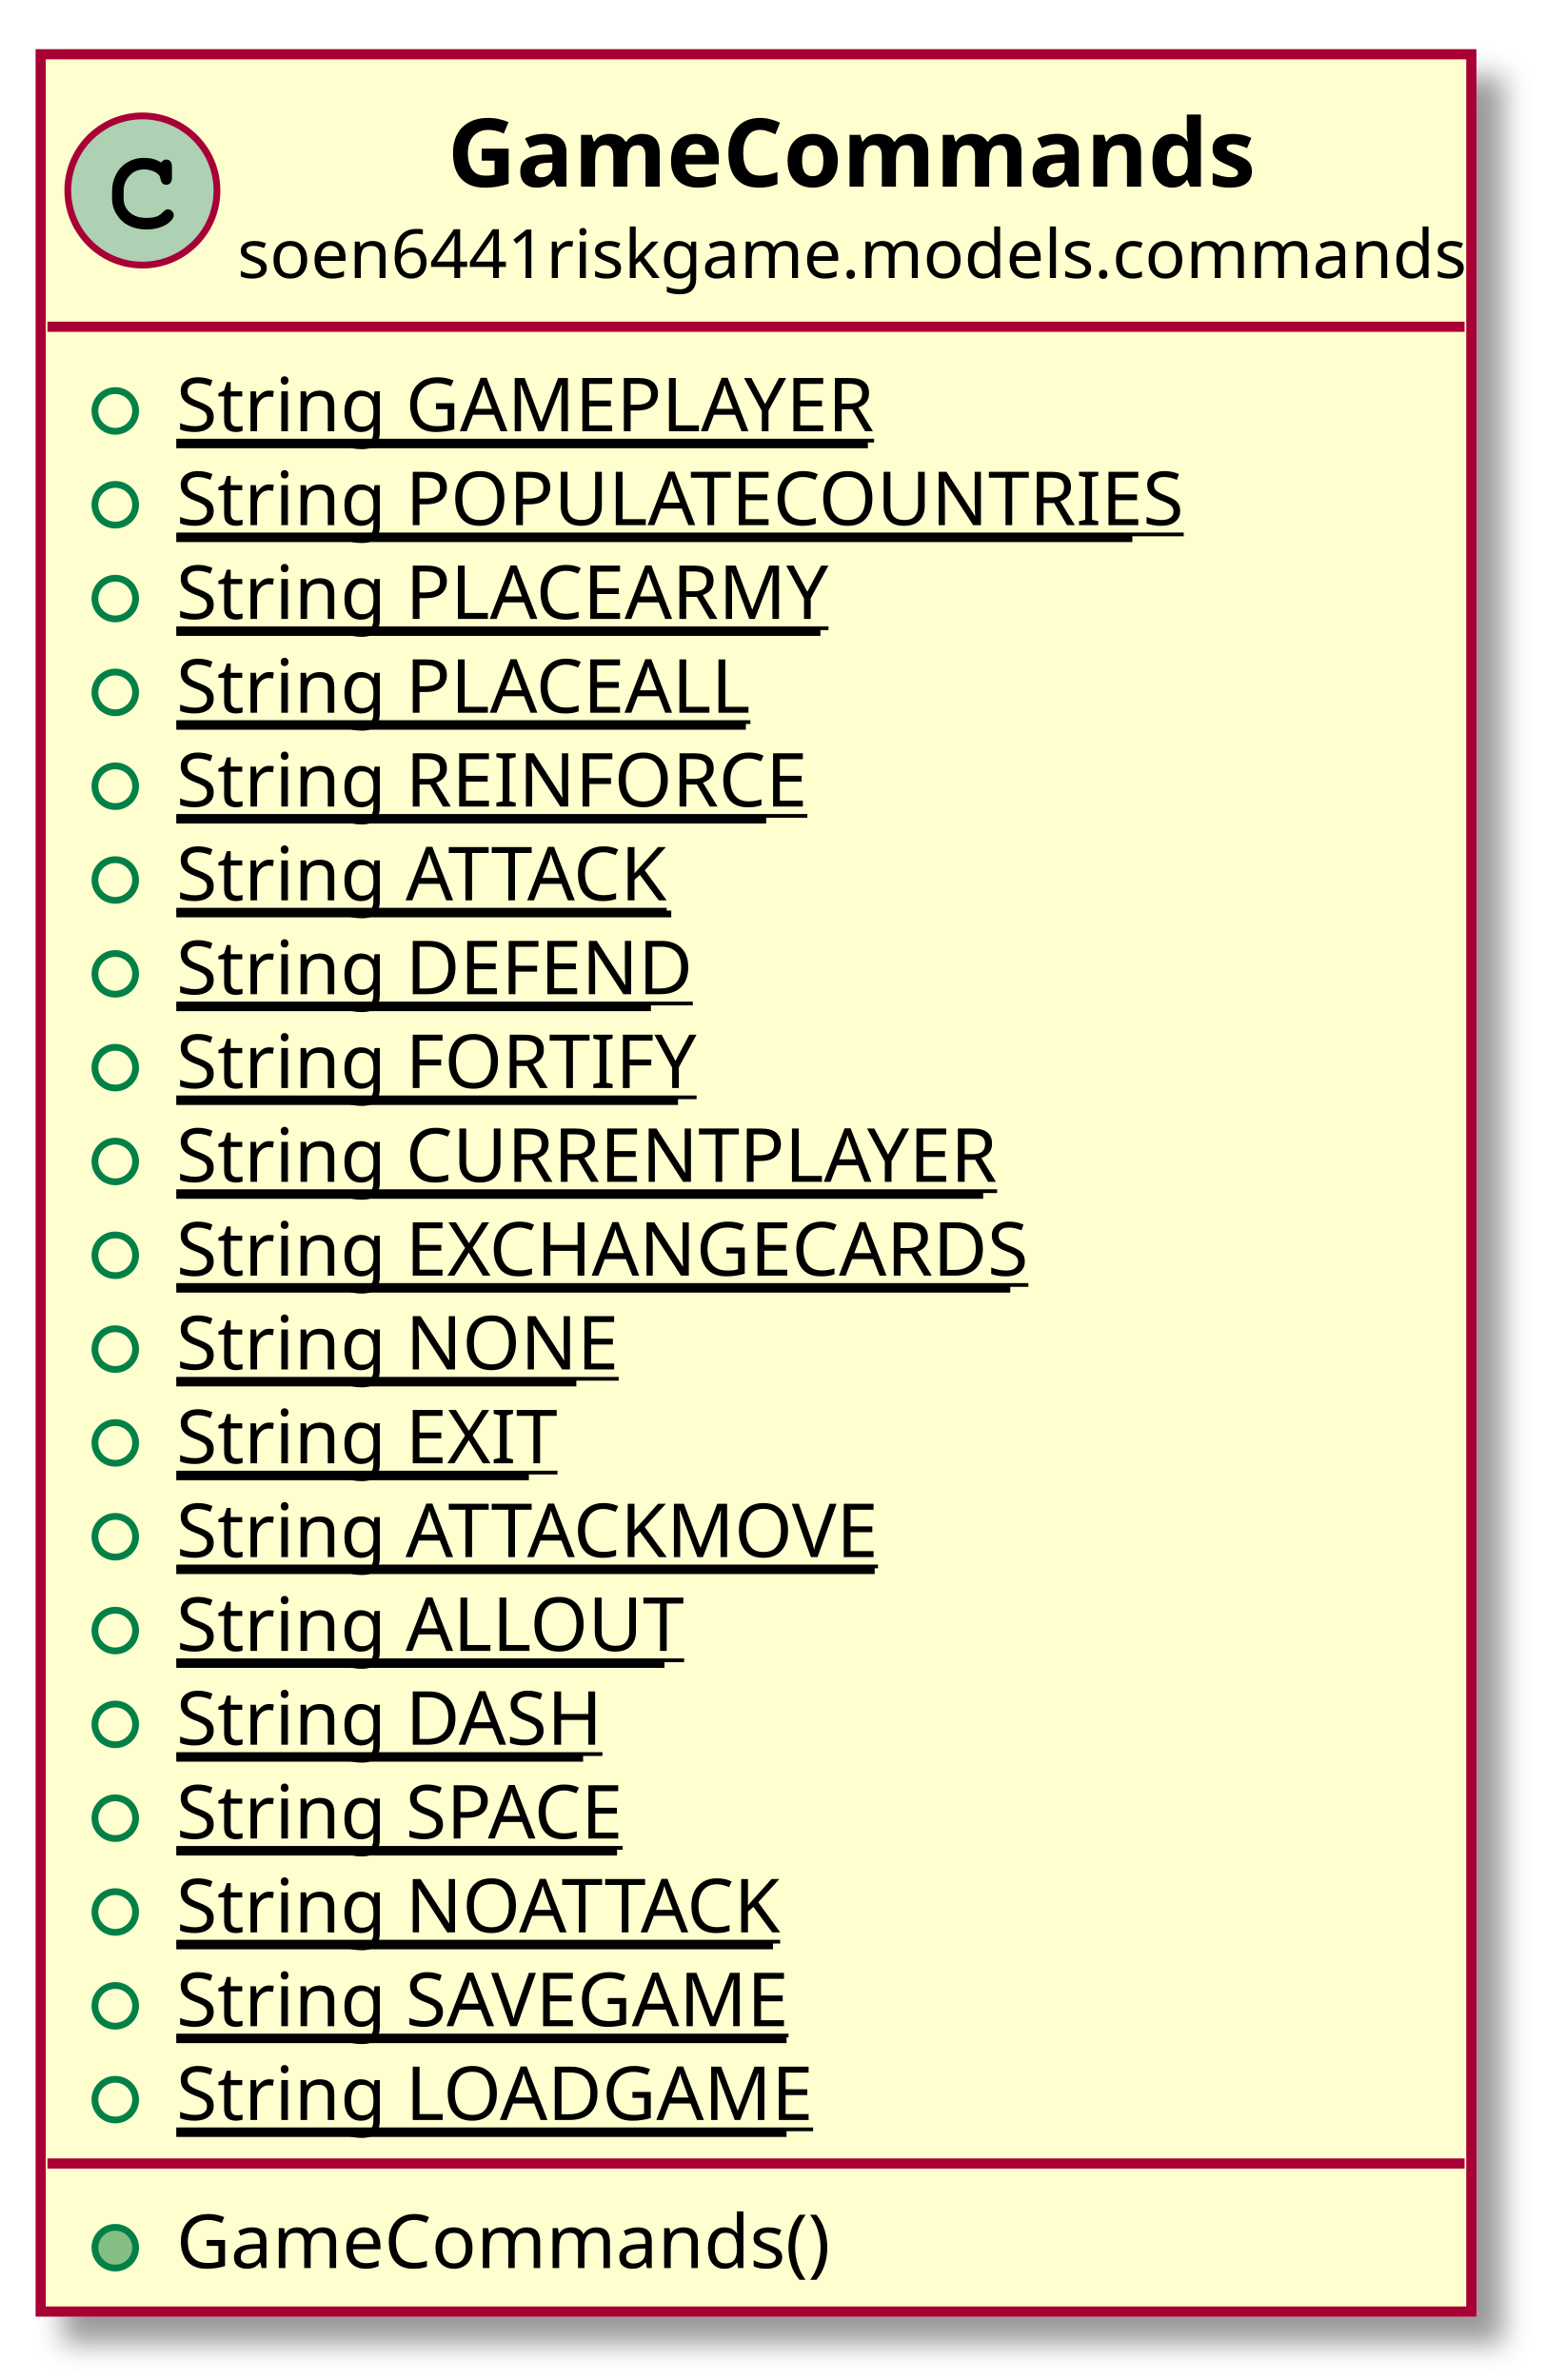
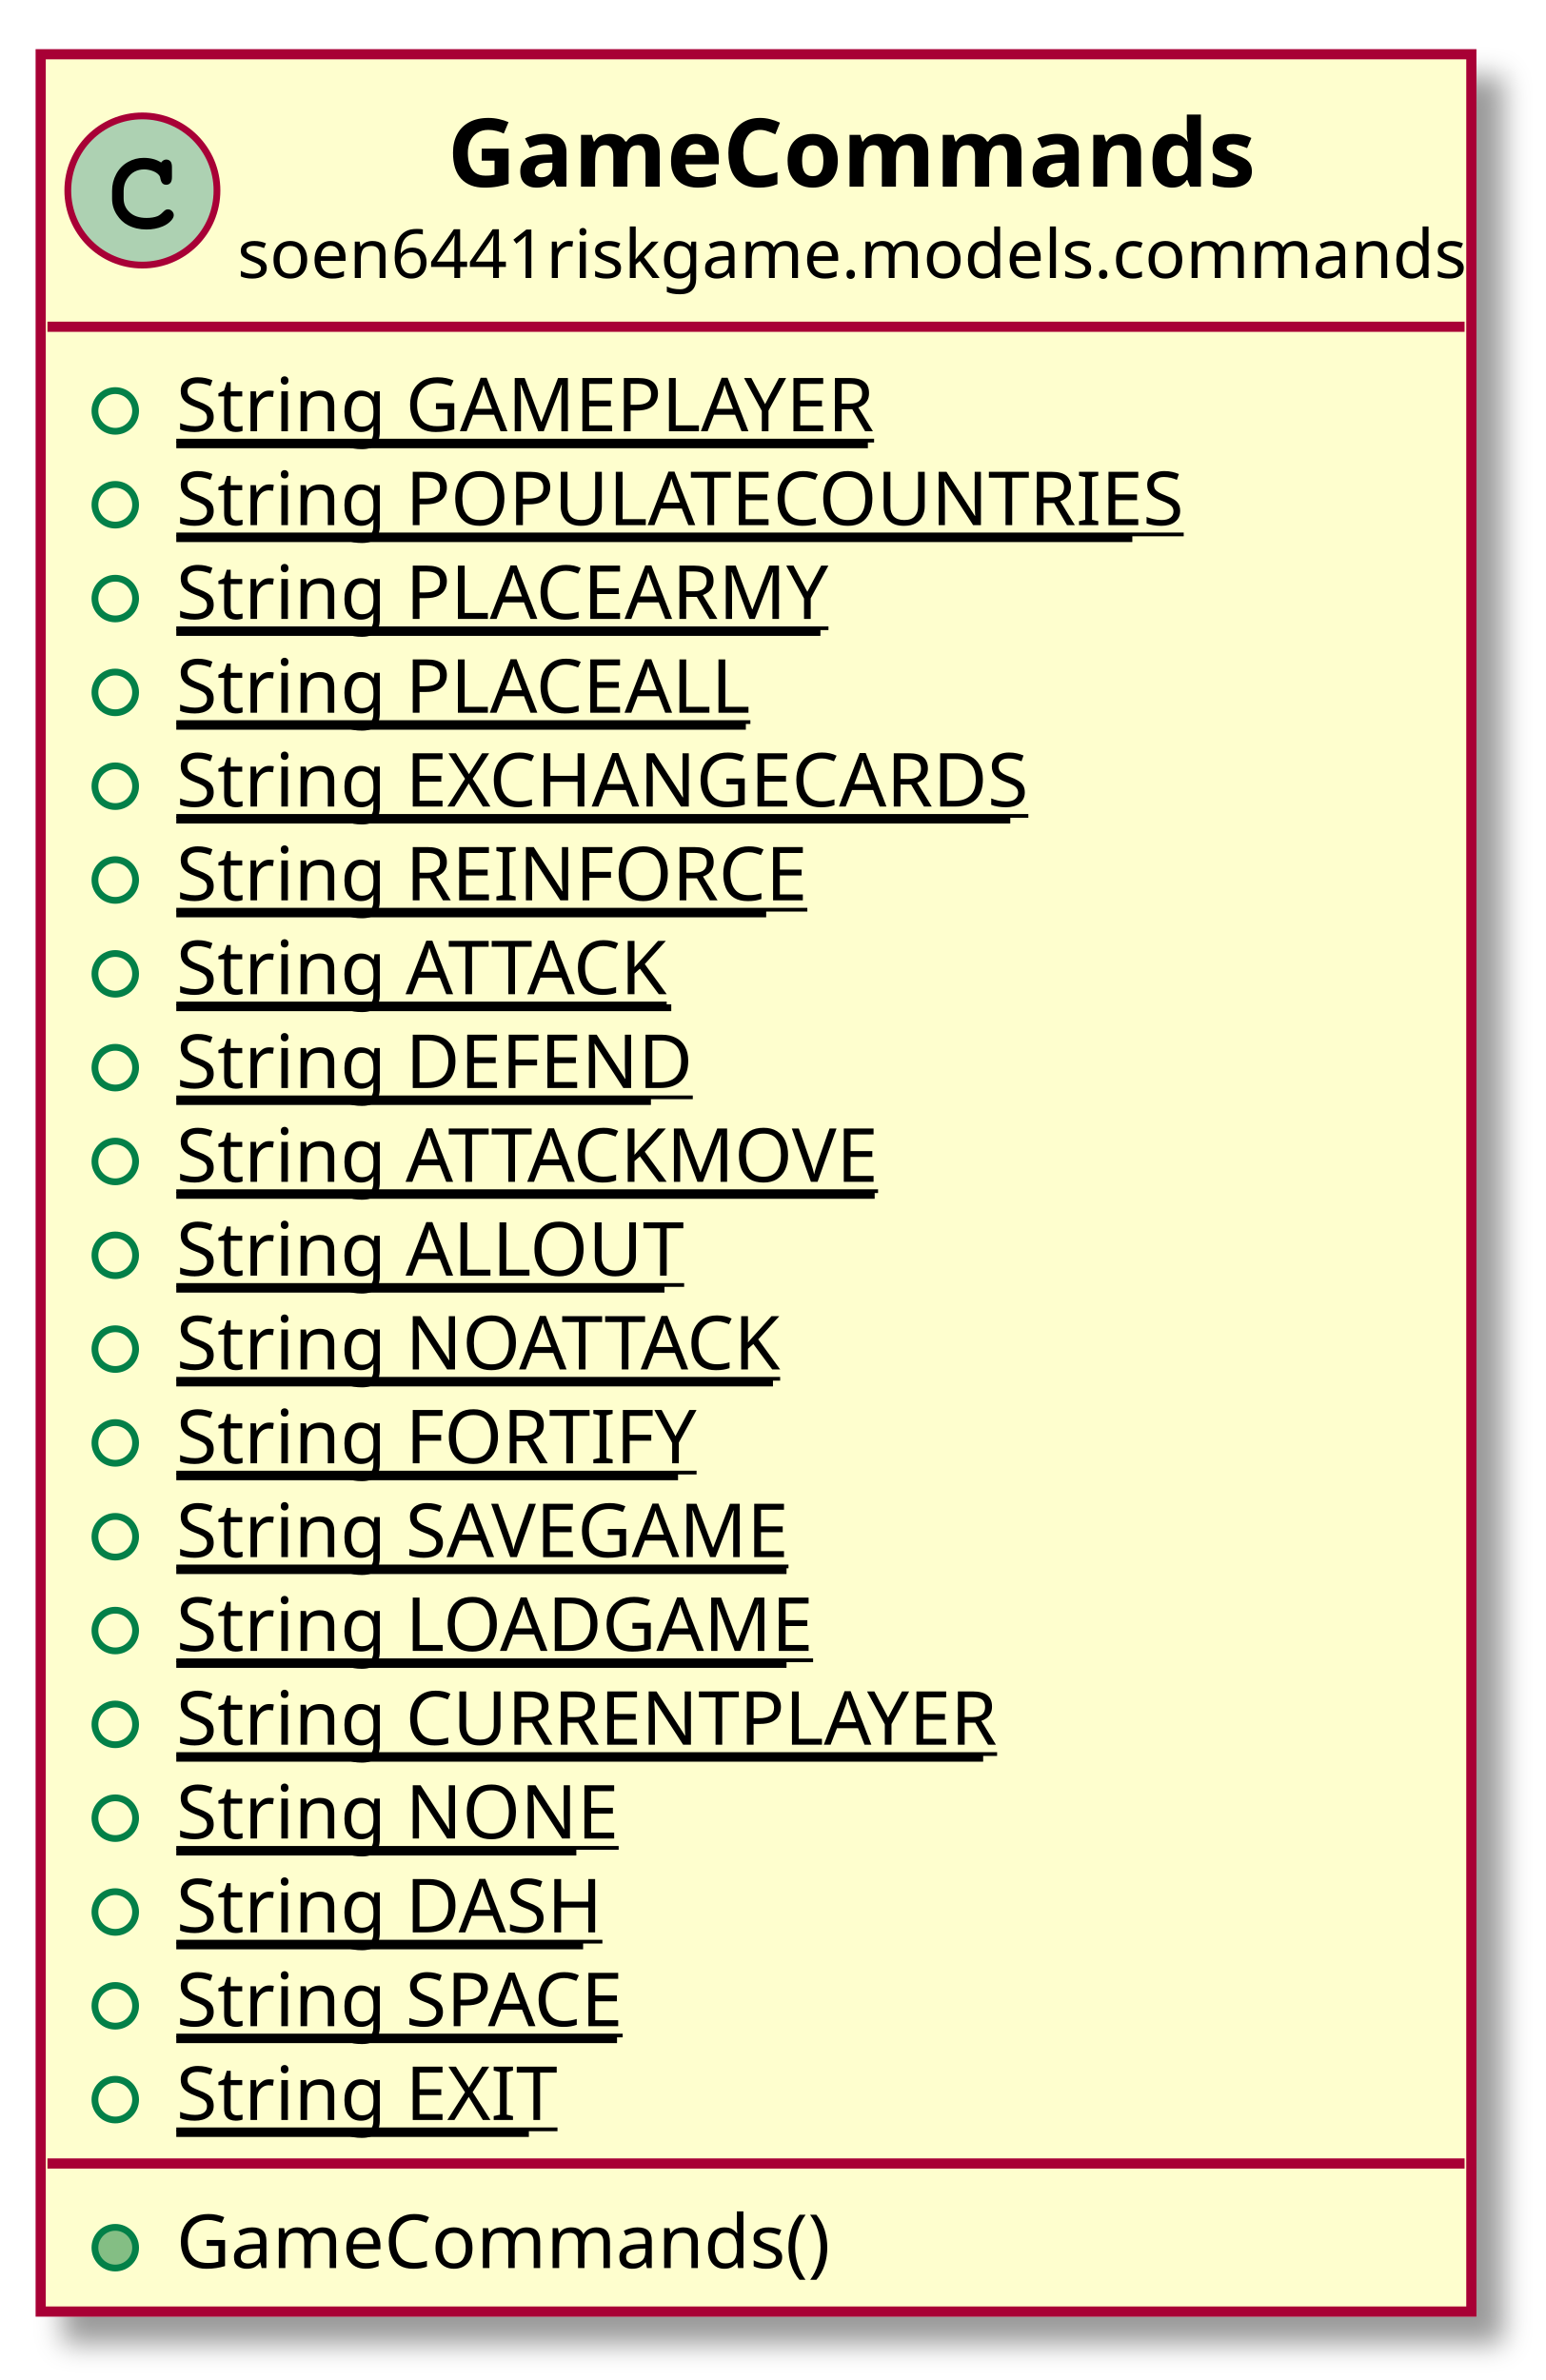
<svg xmlns="http://www.w3.org/2000/svg" xmlns:xlink="http://www.w3.org/1999/xlink" contentScriptType="application/ecmascript" contentStyleType="text/css" height="351px" preserveAspectRatio="none" style="width:228px;height:351px;" version="1.1" viewBox="0 0 228 351" width="228px" zoomAndPan="magnify">
  <defs>
-     <filter height="300%" id="f6ex5zuusjplq" width="300%" x="-1" y="-1">
+     <filter height="300%" id="f8nkbg9syjhac" width="300%" x="-1" y="-1">
      <feGaussianBlur result="blurOut" stdDeviation="2.0" />
      <feColorMatrix in="blurOut" result="blurOut2" type="matrix" values="0 0 0 0 0 0 0 0 0 0 0 0 0 0 0 0 0 0 .4 0" />
      <feOffset dx="4.0" dy="4.0" in="blurOut2" result="blurOut3" />
      <feBlend in="SourceGraphic" in2="blurOut3" mode="normal" />
    </filter>
  </defs>
  <g>
    <a target="_parent" xlink:actuate="onRequest" xlink:href="../../../soen6441riskgame/models/commands/GameCommands.html" xlink:show="new" xlink:title="soen6441riskgame.models.commands.GameCommands" xlink:type="simple">
-       <rect fill="#FEFECE" filter="url(#f6ex5zuusjplq)" height="332.906" id="soen6441riskgame.models.commands.GameCommands" style="stroke: #A80036; stroke-width: 1.5;" width="211" x="6" y="8" />
+       <rect fill="#FEFECE" filter="url(#f8nkbg9syjhac)" height="332.906" id="soen6441riskgame.models.commands.GameCommands" style="stroke: #A80036; stroke-width: 1.5;" width="211" x="6" y="8" />
      <ellipse cx="21" cy="28.094" fill="#ADD1B2" rx="11" ry="11" style="stroke: #A80036; stroke-width: 1.0;" />
      <path d="M23.766,23.969 Q23.922,23.75 24.109,23.641 Q24.297,23.531 24.516,23.531 Q24.891,23.531 25.125,23.789 Q25.359,24.047 25.359,24.656 L25.359,26.109 Q25.359,26.719 25.125,26.984 Q24.891,27.25 24.516,27.25 Q24.172,27.25 23.969,27.047 Q23.766,26.859 23.656,26.344 Q23.609,25.984 23.422,25.797 Q23.094,25.422 22.484,25.203 Q21.875,24.984 21.25,24.984 Q20.484,24.984 19.852,25.312 Q19.219,25.641 18.727,26.391 Q18.234,27.141 18.234,28.172 L18.234,29.266 Q18.234,30.5 19.125,31.32 Q20.016,32.141 21.609,32.141 Q22.547,32.141 23.203,31.891 Q23.594,31.734 24.016,31.297 Q24.281,31.031 24.43,30.953 Q24.578,30.875 24.781,30.875 Q25.109,30.875 25.367,31.133 Q25.625,31.391 25.625,31.734 Q25.625,32.078 25.281,32.484 Q24.781,33.062 23.984,33.391 Q22.906,33.844 21.609,33.844 Q20.094,33.844 18.891,33.219 Q17.906,32.719 17.219,31.648 Q16.531,30.578 16.531,29.297 L16.531,28.141 Q16.531,26.812 17.148,25.664 Q17.766,24.516 18.859,23.898 Q19.953,23.281 21.188,23.281 Q21.922,23.281 22.57,23.445 Q23.219,23.609 23.766,23.969 Z " />
      <text fill="#000000" font-family="sans-serif" font-size="14" font-weight="bold" lengthAdjust="spacingAndGlyphs" textLength="117" x="66" y="27.533">GameCommands</text>
      <text fill="#000000" font-family="sans-serif" font-size="10" lengthAdjust="spacingAndGlyphs" textLength="179" x="35" y="40.99">soen6441riskgame.models.commands</text>
      <line style="stroke: #A80036; stroke-width: 1.5;" x1="7" x2="216" y1="48.188" y2="48.188" />
      <ellipse cx="17" cy="60.605" fill="none" rx="3" ry="3" style="stroke: #038048; stroke-width: 1.0;" />
      <text fill="#000000" font-family="sans-serif" font-size="11" lengthAdjust="spacingAndGlyphs" text-decoration="underline" textLength="102" x="26" y="63.606">String GAMEPLAYER</text>
      <line style="stroke: #000000; stroke-width: 1.0;" x1="26" x2="128" y1="65.606" y2="65.606" />
      <ellipse cx="17" cy="74.441" fill="none" rx="3" ry="3" style="stroke: #038048; stroke-width: 1.0;" />
      <text fill="#000000" font-family="sans-serif" font-size="11" lengthAdjust="spacingAndGlyphs" text-decoration="underline" textLength="141" x="26" y="77.442">String POPULATECOUNTRIES</text>
      <line style="stroke: #000000; stroke-width: 1.0;" x1="26" x2="167" y1="79.442" y2="79.442" />
      <ellipse cx="17" cy="88.277" fill="none" rx="3" ry="3" style="stroke: #038048; stroke-width: 1.0;" />
      <text fill="#000000" font-family="sans-serif" font-size="11" lengthAdjust="spacingAndGlyphs" text-decoration="underline" textLength="95" x="26" y="91.278">String PLACEARMY</text>
      <line style="stroke: #000000; stroke-width: 1.0;" x1="26" x2="121" y1="93.278" y2="93.278" />
      <ellipse cx="17" cy="102.113" fill="none" rx="3" ry="3" style="stroke: #038048; stroke-width: 1.0;" />
      <text fill="#000000" font-family="sans-serif" font-size="11" lengthAdjust="spacingAndGlyphs" text-decoration="underline" textLength="84" x="26" y="105.114">String PLACEALL</text>
      <line style="stroke: #000000; stroke-width: 1.0;" x1="26" x2="110" y1="107.114" y2="107.114" />
      <ellipse cx="17" cy="115.949" fill="none" rx="3" ry="3" style="stroke: #038048; stroke-width: 1.0;" />
-       <text fill="#000000" font-family="sans-serif" font-size="11" lengthAdjust="spacingAndGlyphs" text-decoration="underline" textLength="87" x="26" y="118.95">String REINFORCE</text>
-       <line style="stroke: #000000; stroke-width: 1.0;" x1="26" x2="113" y1="120.95" y2="120.95" />
+       <text fill="#000000" font-family="sans-serif" font-size="11" lengthAdjust="spacingAndGlyphs" text-decoration="underline" textLength="123" x="26" y="118.95">String EXCHANGECARDS</text>
+       <line style="stroke: #000000; stroke-width: 1.0;" x1="26" x2="149" y1="120.95" y2="120.95" />
      <ellipse cx="17" cy="129.785" fill="none" rx="3" ry="3" style="stroke: #038048; stroke-width: 1.0;" />
-       <text fill="#000000" font-family="sans-serif" font-size="11" lengthAdjust="spacingAndGlyphs" text-decoration="underline" textLength="73" x="26" y="132.786">String ATTACK</text>
-       <line style="stroke: #000000; stroke-width: 1.0;" x1="26" x2="99" y1="134.786" y2="134.786" />
+       <text fill="#000000" font-family="sans-serif" font-size="11" lengthAdjust="spacingAndGlyphs" text-decoration="underline" textLength="87" x="26" y="132.786">String REINFORCE</text>
+       <line style="stroke: #000000; stroke-width: 1.0;" x1="26" x2="113" y1="134.786" y2="134.786" />
      <ellipse cx="17" cy="143.621" fill="none" rx="3" ry="3" style="stroke: #038048; stroke-width: 1.0;" />
-       <text fill="#000000" font-family="sans-serif" font-size="11" lengthAdjust="spacingAndGlyphs" text-decoration="underline" textLength="70" x="26" y="146.622">String DEFEND</text>
-       <line style="stroke: #000000; stroke-width: 1.0;" x1="26" x2="96" y1="148.622" y2="148.622" />
+       <text fill="#000000" font-family="sans-serif" font-size="11" lengthAdjust="spacingAndGlyphs" text-decoration="underline" textLength="73" x="26" y="146.622">String ATTACK</text>
+       <line style="stroke: #000000; stroke-width: 1.0;" x1="26" x2="99" y1="148.622" y2="148.622" />
      <ellipse cx="17" cy="157.457" fill="none" rx="3" ry="3" style="stroke: #038048; stroke-width: 1.0;" />
-       <text fill="#000000" font-family="sans-serif" font-size="11" lengthAdjust="spacingAndGlyphs" text-decoration="underline" textLength="74" x="26" y="160.458">String FORTIFY</text>
-       <line style="stroke: #000000; stroke-width: 1.0;" x1="26" x2="100" y1="162.458" y2="162.458" />
+       <text fill="#000000" font-family="sans-serif" font-size="11" lengthAdjust="spacingAndGlyphs" text-decoration="underline" textLength="70" x="26" y="160.458">String DEFEND</text>
+       <line style="stroke: #000000; stroke-width: 1.0;" x1="26" x2="96" y1="162.458" y2="162.458" />
      <ellipse cx="17" cy="171.293" fill="none" rx="3" ry="3" style="stroke: #038048; stroke-width: 1.0;" />
-       <text fill="#000000" font-family="sans-serif" font-size="11" lengthAdjust="spacingAndGlyphs" text-decoration="underline" textLength="119" x="26" y="174.294">String CURRENTPLAYER</text>
-       <line style="stroke: #000000; stroke-width: 1.0;" x1="26" x2="145" y1="176.294" y2="176.294" />
+       <text fill="#000000" font-family="sans-serif" font-size="11" lengthAdjust="spacingAndGlyphs" text-decoration="underline" textLength="103" x="26" y="174.294">String ATTACKMOVE</text>
+       <line style="stroke: #000000; stroke-width: 1.0;" x1="26" x2="129" y1="176.294" y2="176.294" />
      <ellipse cx="17" cy="185.129" fill="none" rx="3" ry="3" style="stroke: #038048; stroke-width: 1.0;" />
-       <text fill="#000000" font-family="sans-serif" font-size="11" lengthAdjust="spacingAndGlyphs" text-decoration="underline" textLength="123" x="26" y="188.13">String EXCHANGECARDS</text>
-       <line style="stroke: #000000; stroke-width: 1.0;" x1="26" x2="149" y1="190.13" y2="190.13" />
+       <text fill="#000000" font-family="sans-serif" font-size="11" lengthAdjust="spacingAndGlyphs" text-decoration="underline" textLength="72" x="26" y="188.13">String ALLOUT</text>
+       <line style="stroke: #000000; stroke-width: 1.0;" x1="26" x2="98" y1="190.13" y2="190.13" />
      <ellipse cx="17" cy="198.965" fill="none" rx="3" ry="3" style="stroke: #038048; stroke-width: 1.0;" />
-       <text fill="#000000" font-family="sans-serif" font-size="11" lengthAdjust="spacingAndGlyphs" text-decoration="underline" textLength="59" x="26" y="201.966">String NONE</text>
-       <line style="stroke: #000000; stroke-width: 1.0;" x1="26" x2="85" y1="203.966" y2="203.966" />
+       <text fill="#000000" font-family="sans-serif" font-size="11" lengthAdjust="spacingAndGlyphs" text-decoration="underline" textLength="88" x="26" y="201.966">String NOATTACK</text>
+       <line style="stroke: #000000; stroke-width: 1.0;" x1="26" x2="114" y1="203.966" y2="203.966" />
      <ellipse cx="17" cy="212.801" fill="none" rx="3" ry="3" style="stroke: #038048; stroke-width: 1.0;" />
-       <text fill="#000000" font-family="sans-serif" font-size="11" lengthAdjust="spacingAndGlyphs" text-decoration="underline" textLength="52" x="26" y="215.802">String EXIT</text>
-       <line style="stroke: #000000; stroke-width: 1.0;" x1="26" x2="78" y1="217.802" y2="217.802" />
+       <text fill="#000000" font-family="sans-serif" font-size="11" lengthAdjust="spacingAndGlyphs" text-decoration="underline" textLength="74" x="26" y="215.802">String FORTIFY</text>
+       <line style="stroke: #000000; stroke-width: 1.0;" x1="26" x2="100" y1="217.802" y2="217.802" />
      <ellipse cx="17" cy="226.637" fill="none" rx="3" ry="3" style="stroke: #038048; stroke-width: 1.0;" />
-       <text fill="#000000" font-family="sans-serif" font-size="11" lengthAdjust="spacingAndGlyphs" text-decoration="underline" textLength="103" x="26" y="229.638">String ATTACKMOVE</text>
-       <line style="stroke: #000000; stroke-width: 1.0;" x1="26" x2="129" y1="231.638" y2="231.638" />
+       <text fill="#000000" font-family="sans-serif" font-size="11" lengthAdjust="spacingAndGlyphs" text-decoration="underline" textLength="90" x="26" y="229.638">String SAVEGAME</text>
+       <line style="stroke: #000000; stroke-width: 1.0;" x1="26" x2="116" y1="231.638" y2="231.638" />
      <ellipse cx="17" cy="240.473" fill="none" rx="3" ry="3" style="stroke: #038048; stroke-width: 1.0;" />
-       <text fill="#000000" font-family="sans-serif" font-size="11" lengthAdjust="spacingAndGlyphs" text-decoration="underline" textLength="72" x="26" y="243.474">String ALLOUT</text>
-       <line style="stroke: #000000; stroke-width: 1.0;" x1="26" x2="98" y1="245.474" y2="245.474" />
+       <text fill="#000000" font-family="sans-serif" font-size="11" lengthAdjust="spacingAndGlyphs" text-decoration="underline" textLength="90" x="26" y="243.474">String LOADGAME</text>
+       <line style="stroke: #000000; stroke-width: 1.0;" x1="26" x2="116" y1="245.474" y2="245.474" />
      <ellipse cx="17" cy="254.309" fill="none" rx="3" ry="3" style="stroke: #038048; stroke-width: 1.0;" />
-       <text fill="#000000" font-family="sans-serif" font-size="11" lengthAdjust="spacingAndGlyphs" text-decoration="underline" textLength="60" x="26" y="257.31">String DASH</text>
-       <line style="stroke: #000000; stroke-width: 1.0;" x1="26" x2="86" y1="259.31" y2="259.31" />
+       <text fill="#000000" font-family="sans-serif" font-size="11" lengthAdjust="spacingAndGlyphs" text-decoration="underline" textLength="119" x="26" y="257.31">String CURRENTPLAYER</text>
+       <line style="stroke: #000000; stroke-width: 1.0;" x1="26" x2="145" y1="259.31" y2="259.31" />
      <ellipse cx="17" cy="268.144" fill="none" rx="3" ry="3" style="stroke: #038048; stroke-width: 1.0;" />
-       <text fill="#000000" font-family="sans-serif" font-size="11" lengthAdjust="spacingAndGlyphs" text-decoration="underline" textLength="65" x="26" y="271.146">String SPACE</text>
-       <line style="stroke: #000000; stroke-width: 1.0;" x1="26" x2="91" y1="273.146" y2="273.146" />
+       <text fill="#000000" font-family="sans-serif" font-size="11" lengthAdjust="spacingAndGlyphs" text-decoration="underline" textLength="59" x="26" y="271.146">String NONE</text>
+       <line style="stroke: #000000; stroke-width: 1.0;" x1="26" x2="85" y1="273.146" y2="273.146" />
      <ellipse cx="17" cy="281.981" fill="none" rx="3" ry="3" style="stroke: #038048; stroke-width: 1.0;" />
-       <text fill="#000000" font-family="sans-serif" font-size="11" lengthAdjust="spacingAndGlyphs" text-decoration="underline" textLength="88" x="26" y="284.981">String NOATTACK</text>
-       <line style="stroke: #000000; stroke-width: 1.0;" x1="26" x2="114" y1="286.981" y2="286.981" />
+       <text fill="#000000" font-family="sans-serif" font-size="11" lengthAdjust="spacingAndGlyphs" text-decoration="underline" textLength="60" x="26" y="284.981">String DASH</text>
+       <line style="stroke: #000000; stroke-width: 1.0;" x1="26" x2="86" y1="286.981" y2="286.981" />
      <ellipse cx="17" cy="295.816" fill="none" rx="3" ry="3" style="stroke: #038048; stroke-width: 1.0;" />
-       <text fill="#000000" font-family="sans-serif" font-size="11" lengthAdjust="spacingAndGlyphs" text-decoration="underline" textLength="90" x="26" y="298.817">String SAVEGAME</text>
-       <line style="stroke: #000000; stroke-width: 1.0;" x1="26" x2="116" y1="300.817" y2="300.817" />
+       <text fill="#000000" font-family="sans-serif" font-size="11" lengthAdjust="spacingAndGlyphs" text-decoration="underline" textLength="65" x="26" y="298.817">String SPACE</text>
+       <line style="stroke: #000000; stroke-width: 1.0;" x1="26" x2="91" y1="300.817" y2="300.817" />
      <ellipse cx="17" cy="309.652" fill="none" rx="3" ry="3" style="stroke: #038048; stroke-width: 1.0;" />
-       <text fill="#000000" font-family="sans-serif" font-size="11" lengthAdjust="spacingAndGlyphs" text-decoration="underline" textLength="90" x="26" y="312.653">String LOADGAME</text>
-       <line style="stroke: #000000; stroke-width: 1.0;" x1="26" x2="116" y1="314.653" y2="314.653" />
+       <text fill="#000000" font-family="sans-serif" font-size="11" lengthAdjust="spacingAndGlyphs" text-decoration="underline" textLength="52" x="26" y="312.653">String EXIT</text>
+       <line style="stroke: #000000; stroke-width: 1.0;" x1="26" x2="78" y1="314.653" y2="314.653" />
      <line style="stroke: #A80036; stroke-width: 1.5;" x1="7" x2="216" y1="319.07" y2="319.07" />
      <ellipse cx="17" cy="331.488" fill="#84BE84" rx="3" ry="3" style="stroke: #038048; stroke-width: 1.0;" />
      <text fill="#000000" font-family="sans-serif" font-size="11" lengthAdjust="spacingAndGlyphs" textLength="89" x="26" y="334.489">GameCommands()</text>
    </a>
  </g>
</svg>
